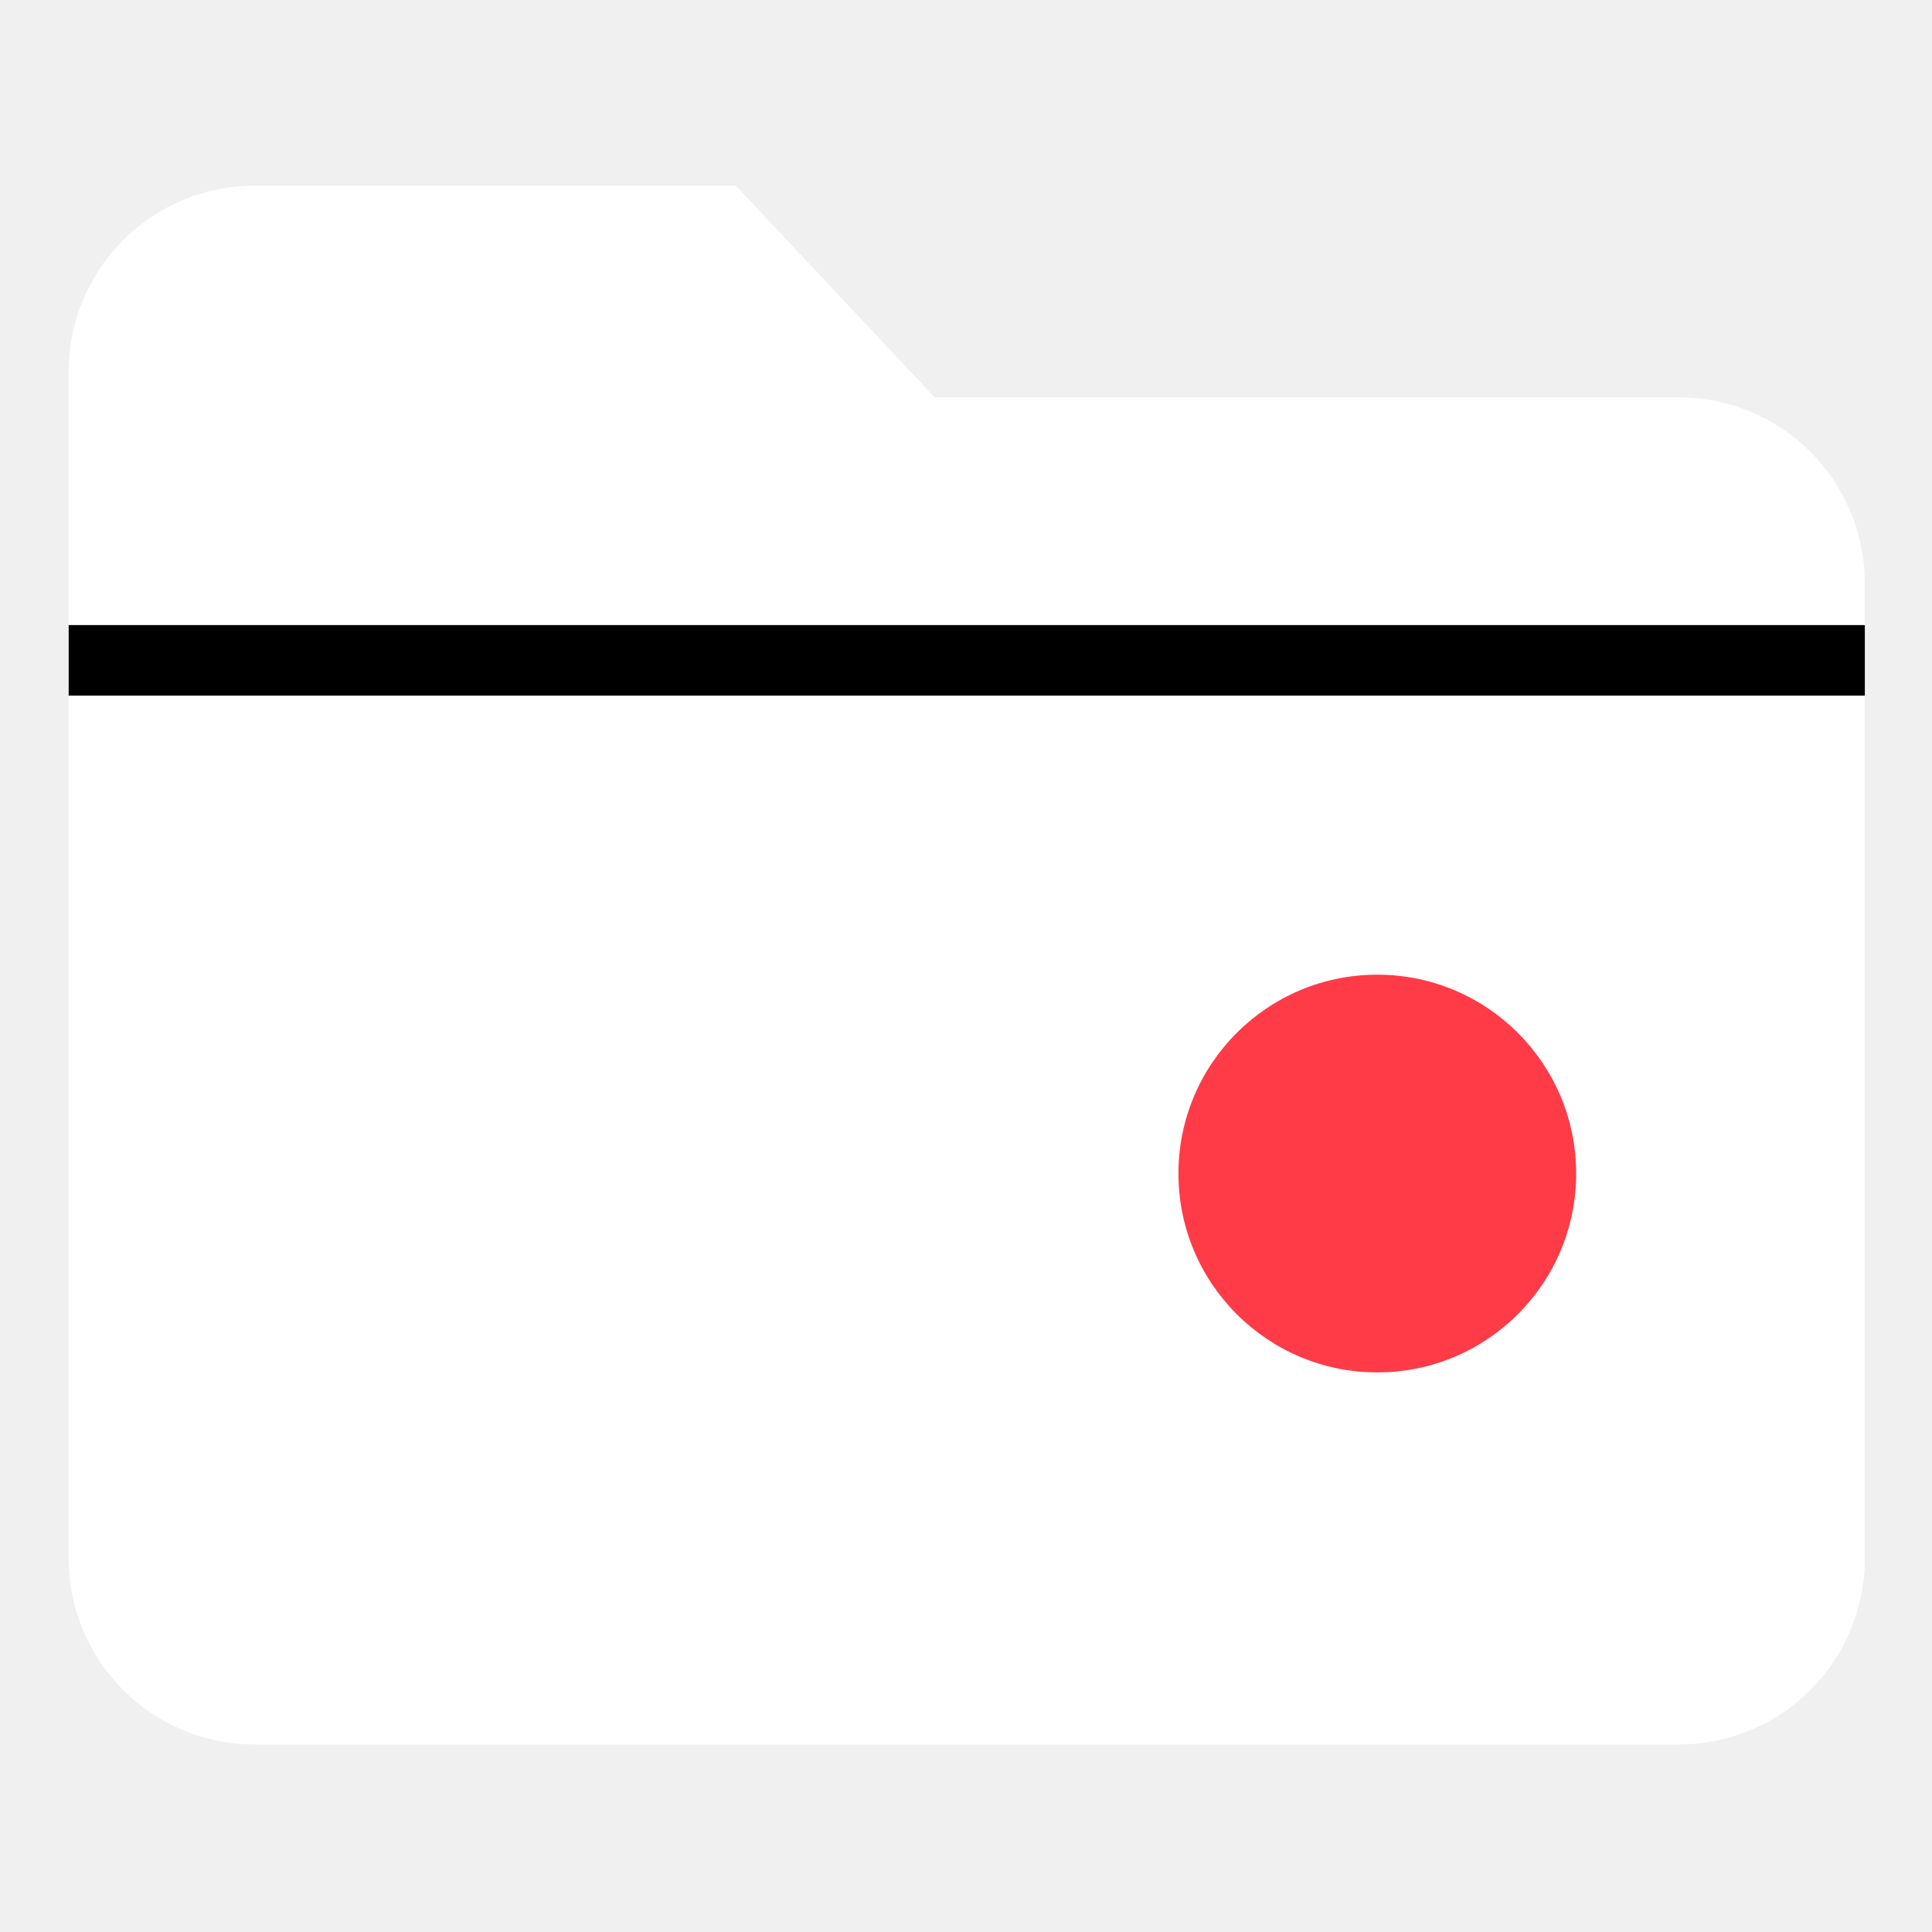
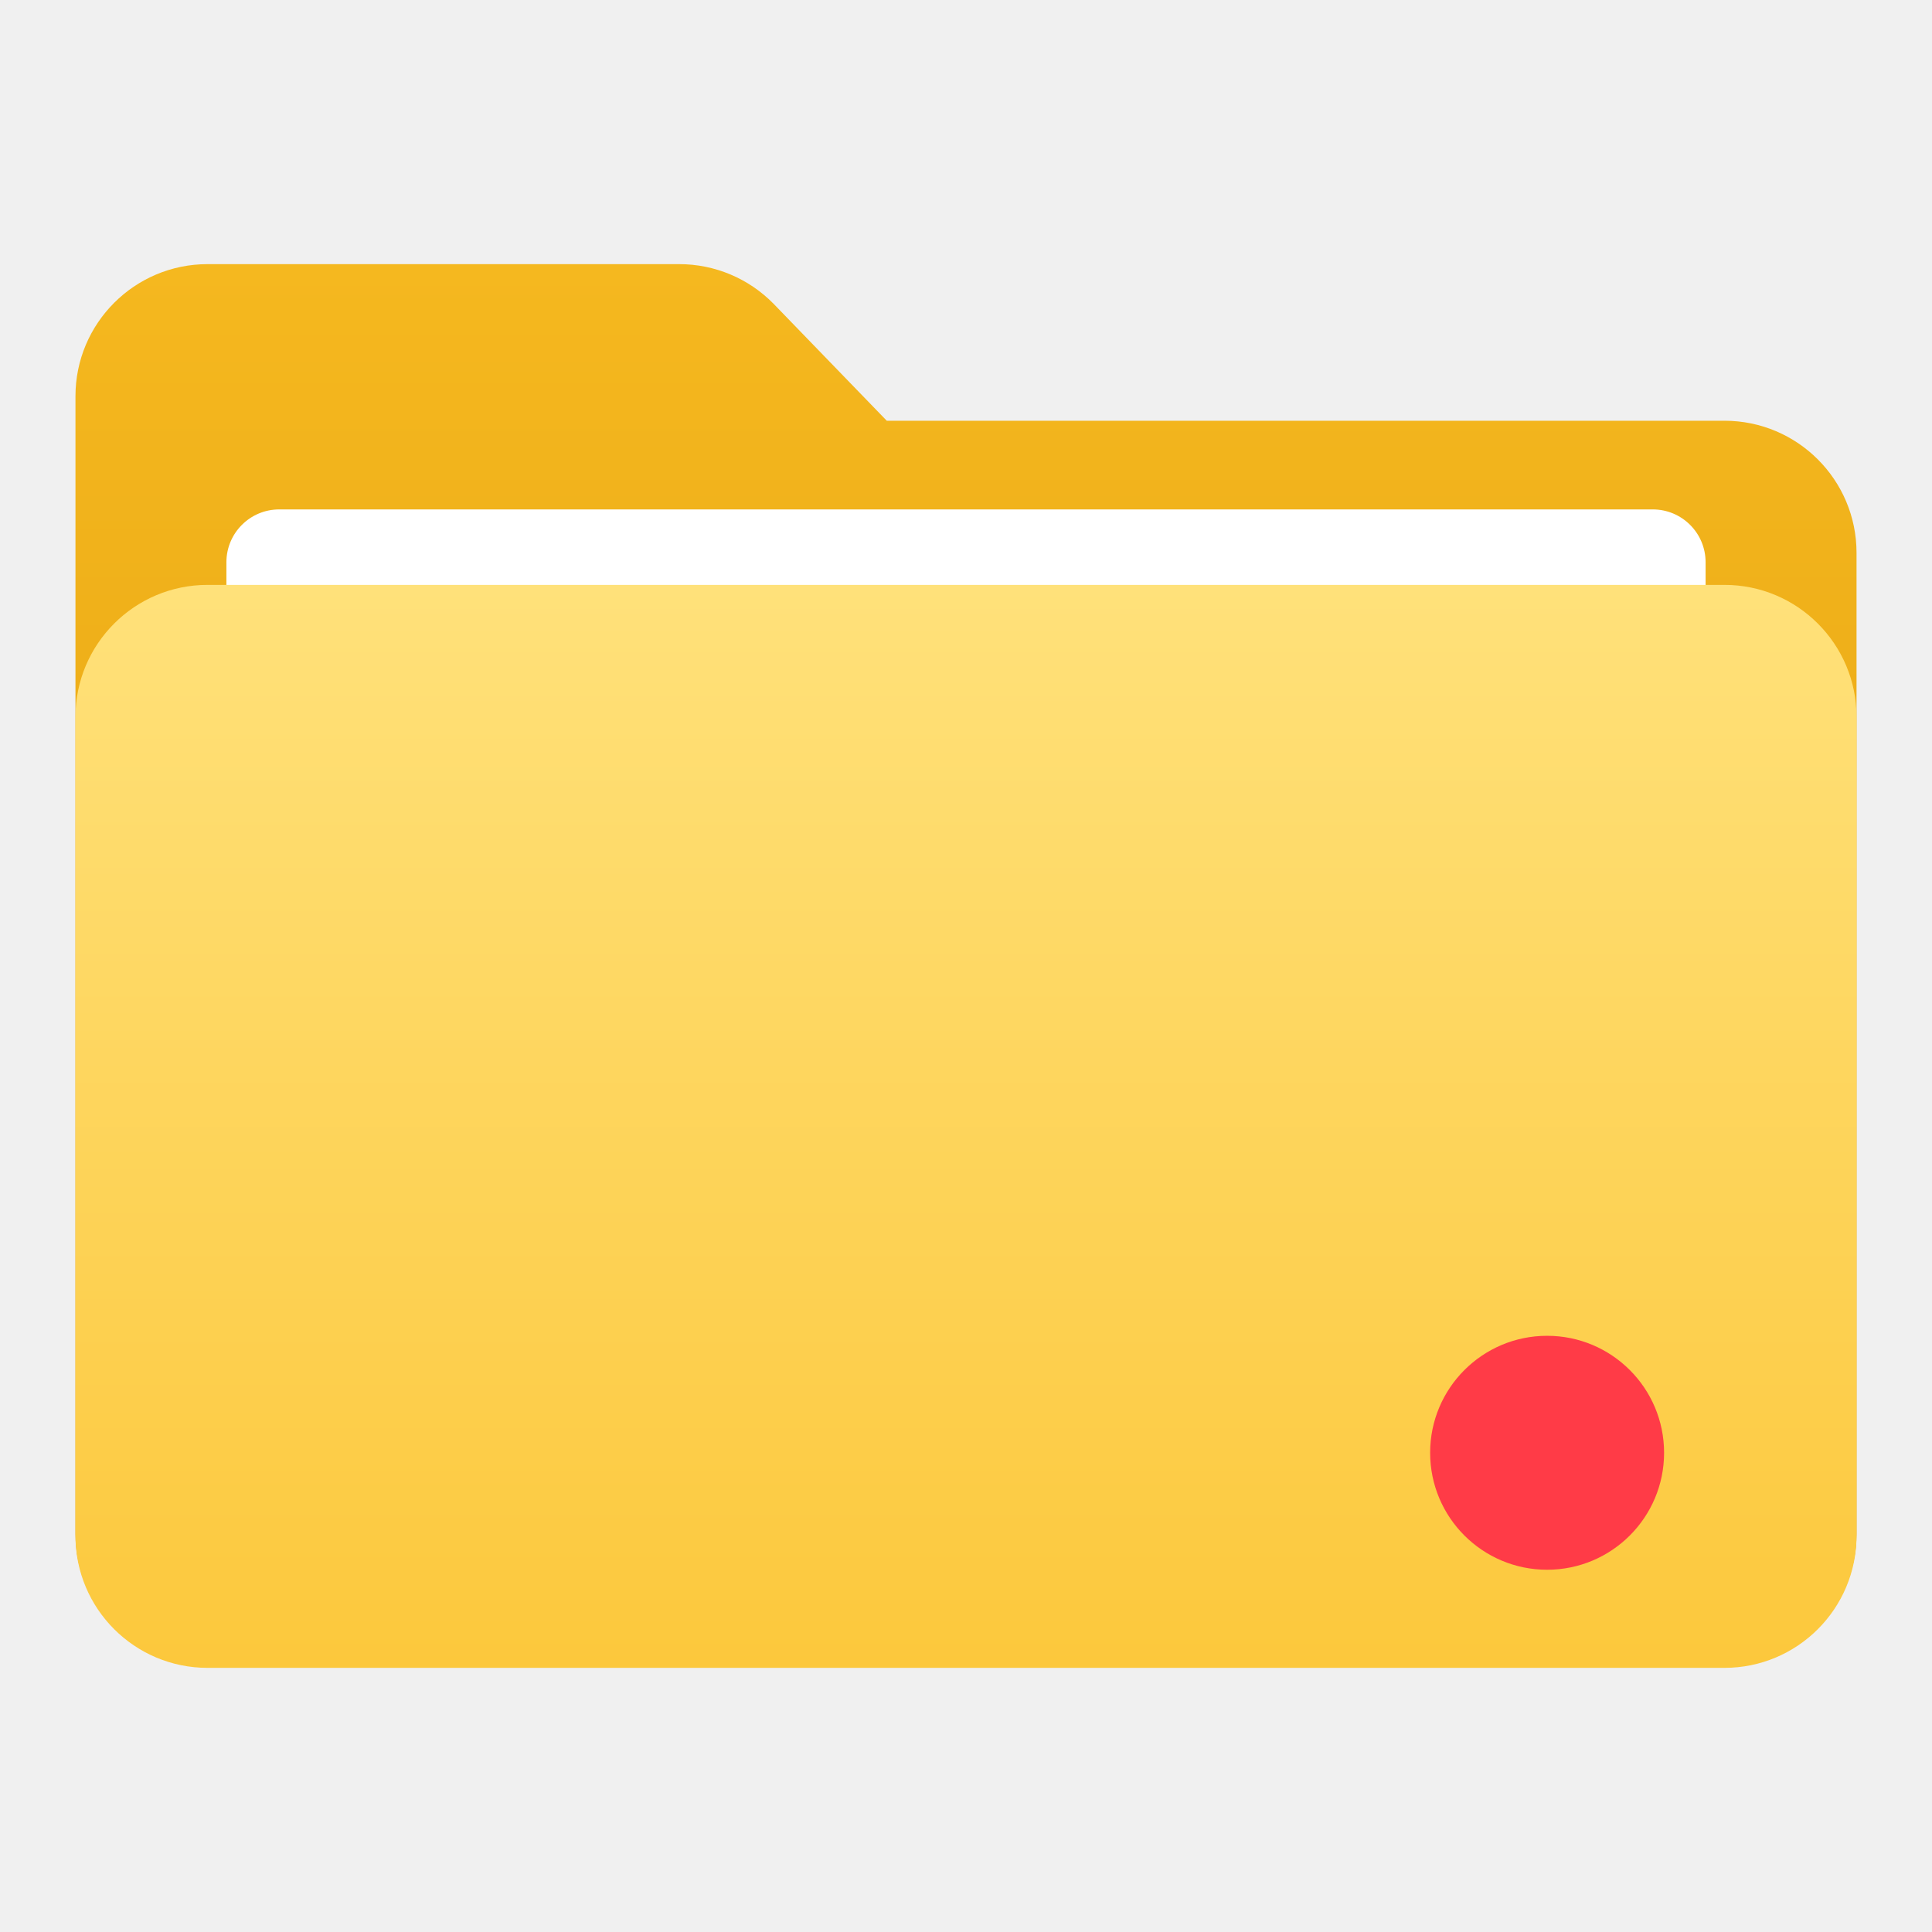
<svg xmlns="http://www.w3.org/2000/svg" viewBox="0 0 1024 1024">
-   <g transform="matrix(1.7 0 0 1.7 -358 -364)">
-     <path d="M232 330a58 58 0 0 1 58-58h150l62 66h232a58 58 0 0 1 58 58v304a58 58 0 0 1-58 58H290a58 58 0 0 1-58-58z" fill="#fff" />
-     <path d="M232 420h560" stroke="#000" stroke-width="22" />
-     <circle cx="640" cy="580" r="62" fill="#ff3b47" />
-   </g>
+   <defs>
+     <linearGradient id="back" x1="0" y1="0" x2="0" y2="1">
+       <stop offset="0" stop-color="#f5b81f" />
+       <stop offset="1" stop-color="#e09b0c" />
+     </linearGradient>
+     <linearGradient id="front" x1="0" y1="0" x2="0" y2="1">
+       <stop offset="0" stop-color="#ffe17a" />
+       <stop offset="1" stop-color="#fcc83c" />
+     </linearGradient>
+   </defs>
+   <path d="M40 210a70 70 0 0 1 70-70h250a70 70 0 0 1 50 21l60 62h444a70 70 0 0 1 70 70v520a70 70 0 0 1-70 70H110a70 70 0 0 1-70-70z" fill="url(#back)" />
+   <rect x="120" y="270" width="784" height="300" rx="28" fill="#ffffff" />
+   <path d="M40 380a70 70 0 0 1 70-70h804a70 70 0 0 1 70 70v434a70 70 0 0 1-70 70H110a70 70 0 0 1-70-70z" fill="url(#front)" />
+   <circle cx="820" cy="770" r="62" fill="#ff3b47" />
</svg>
